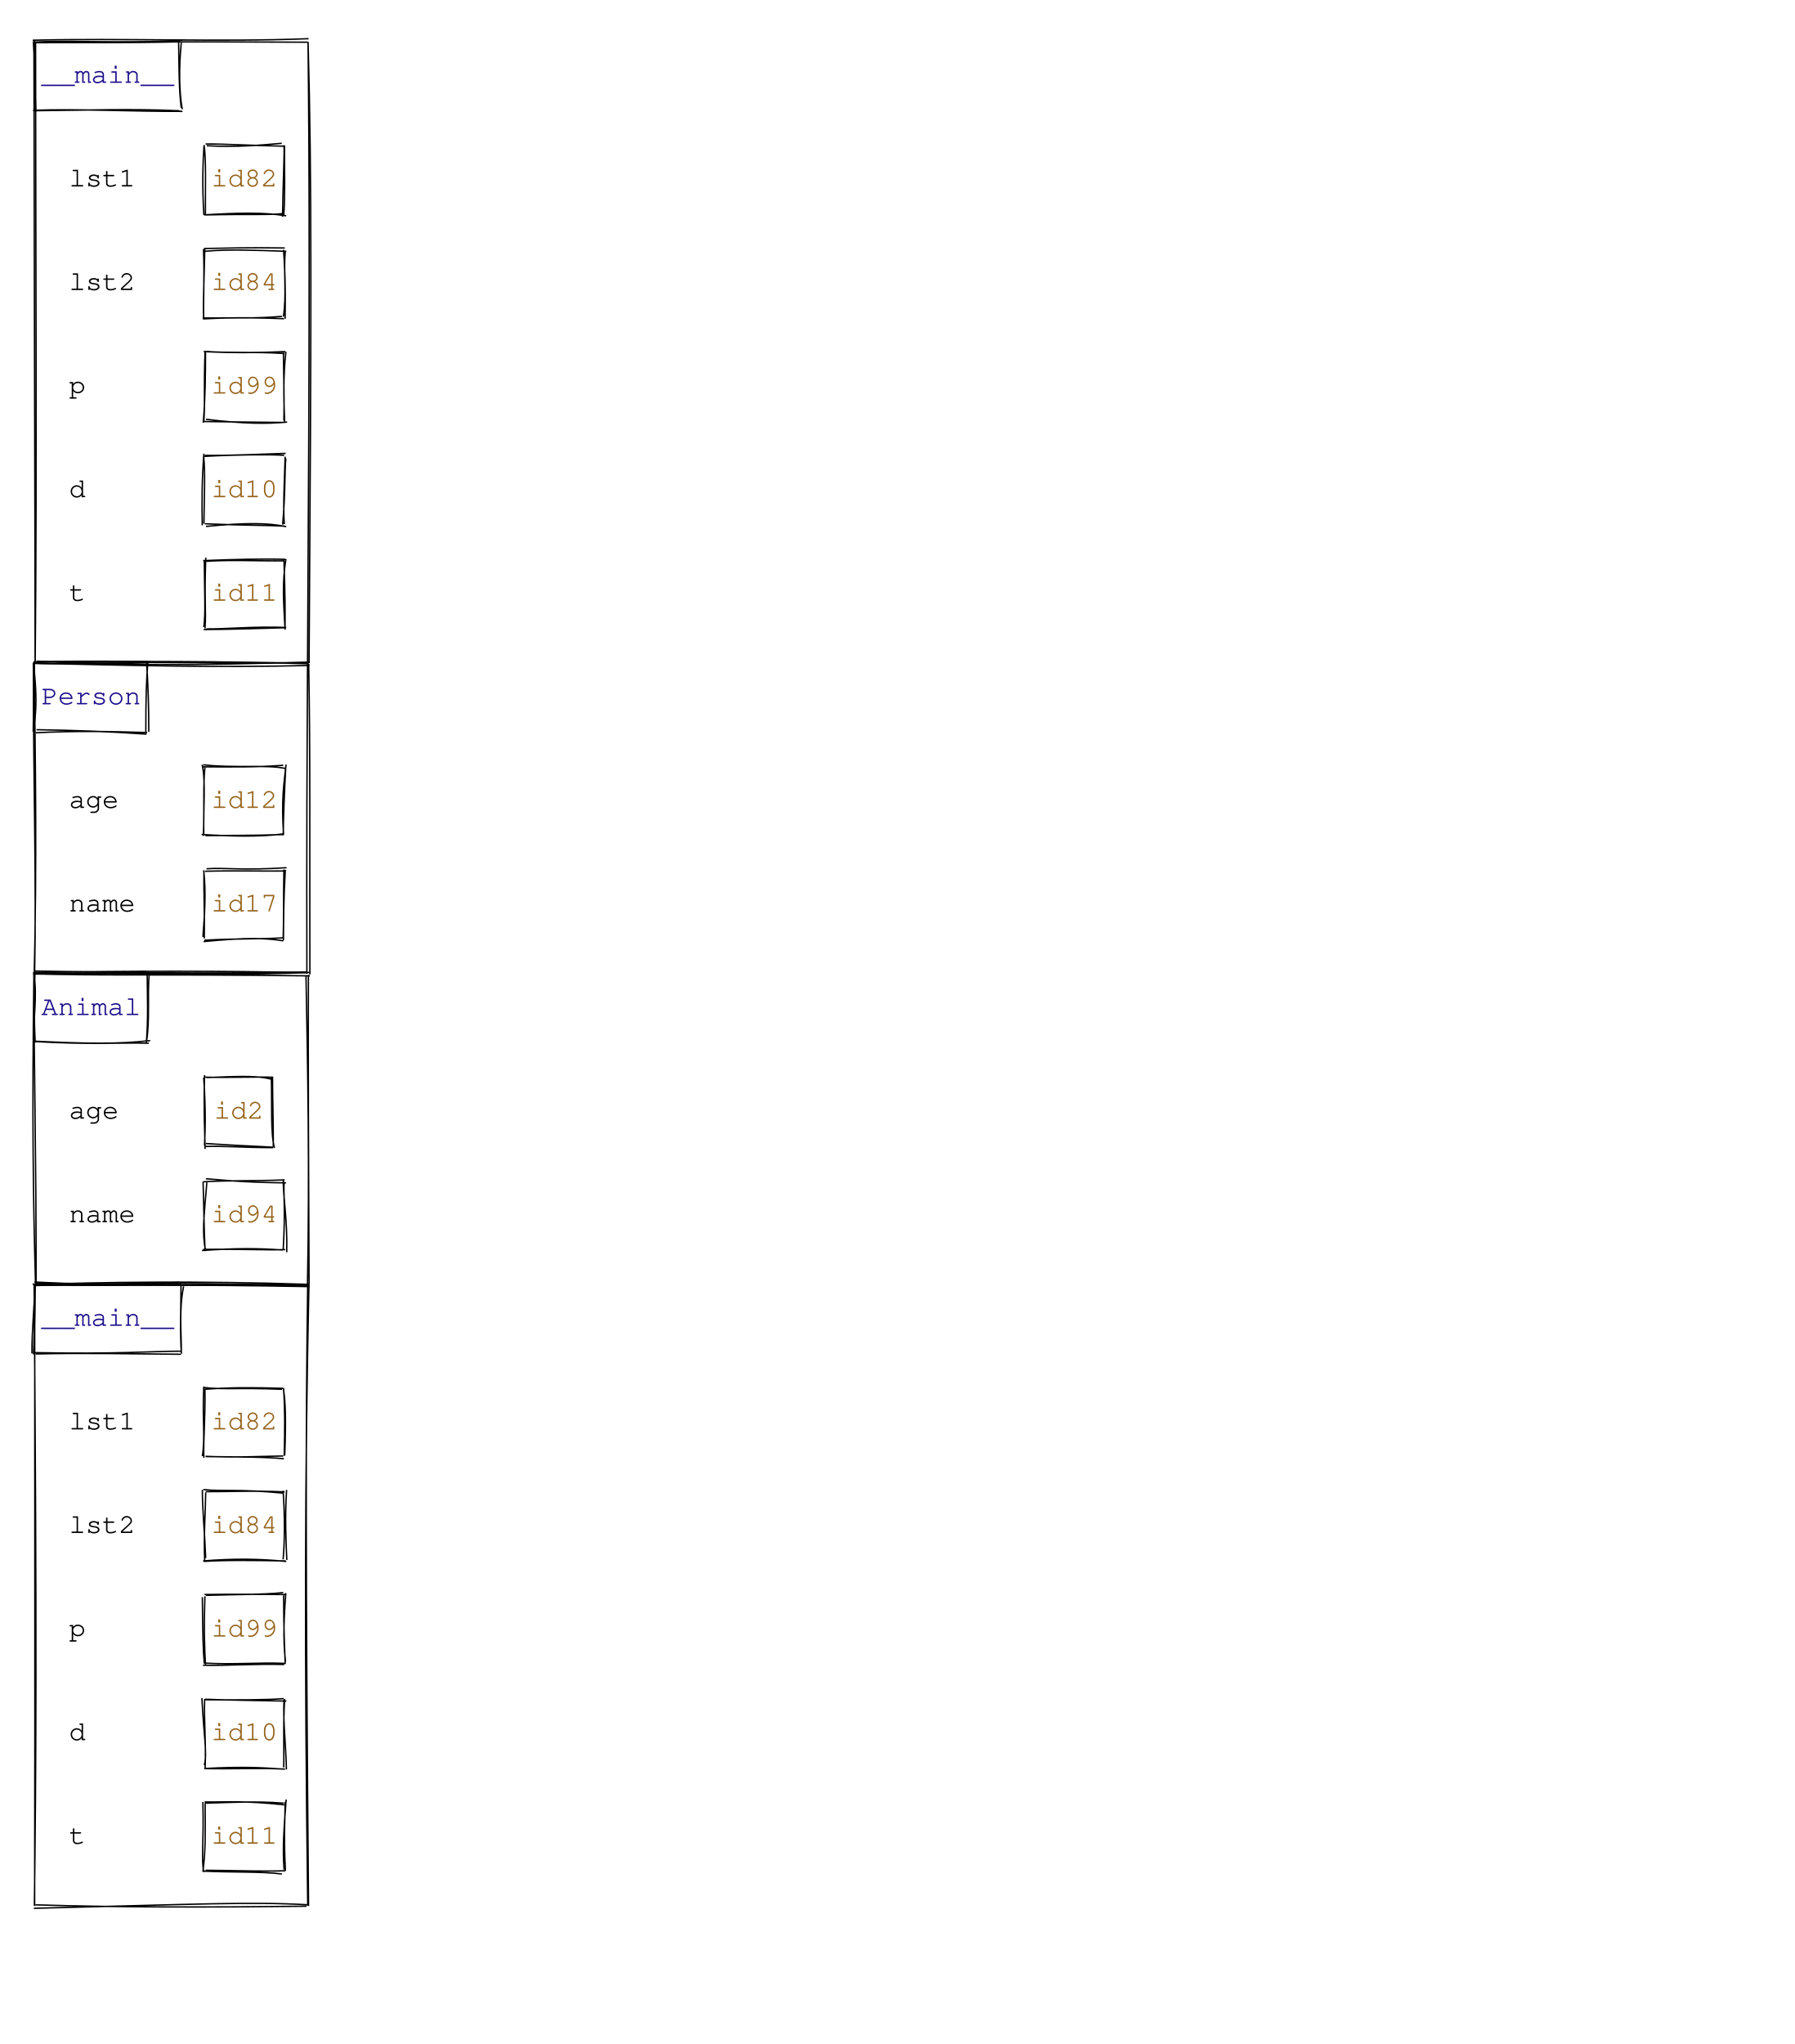
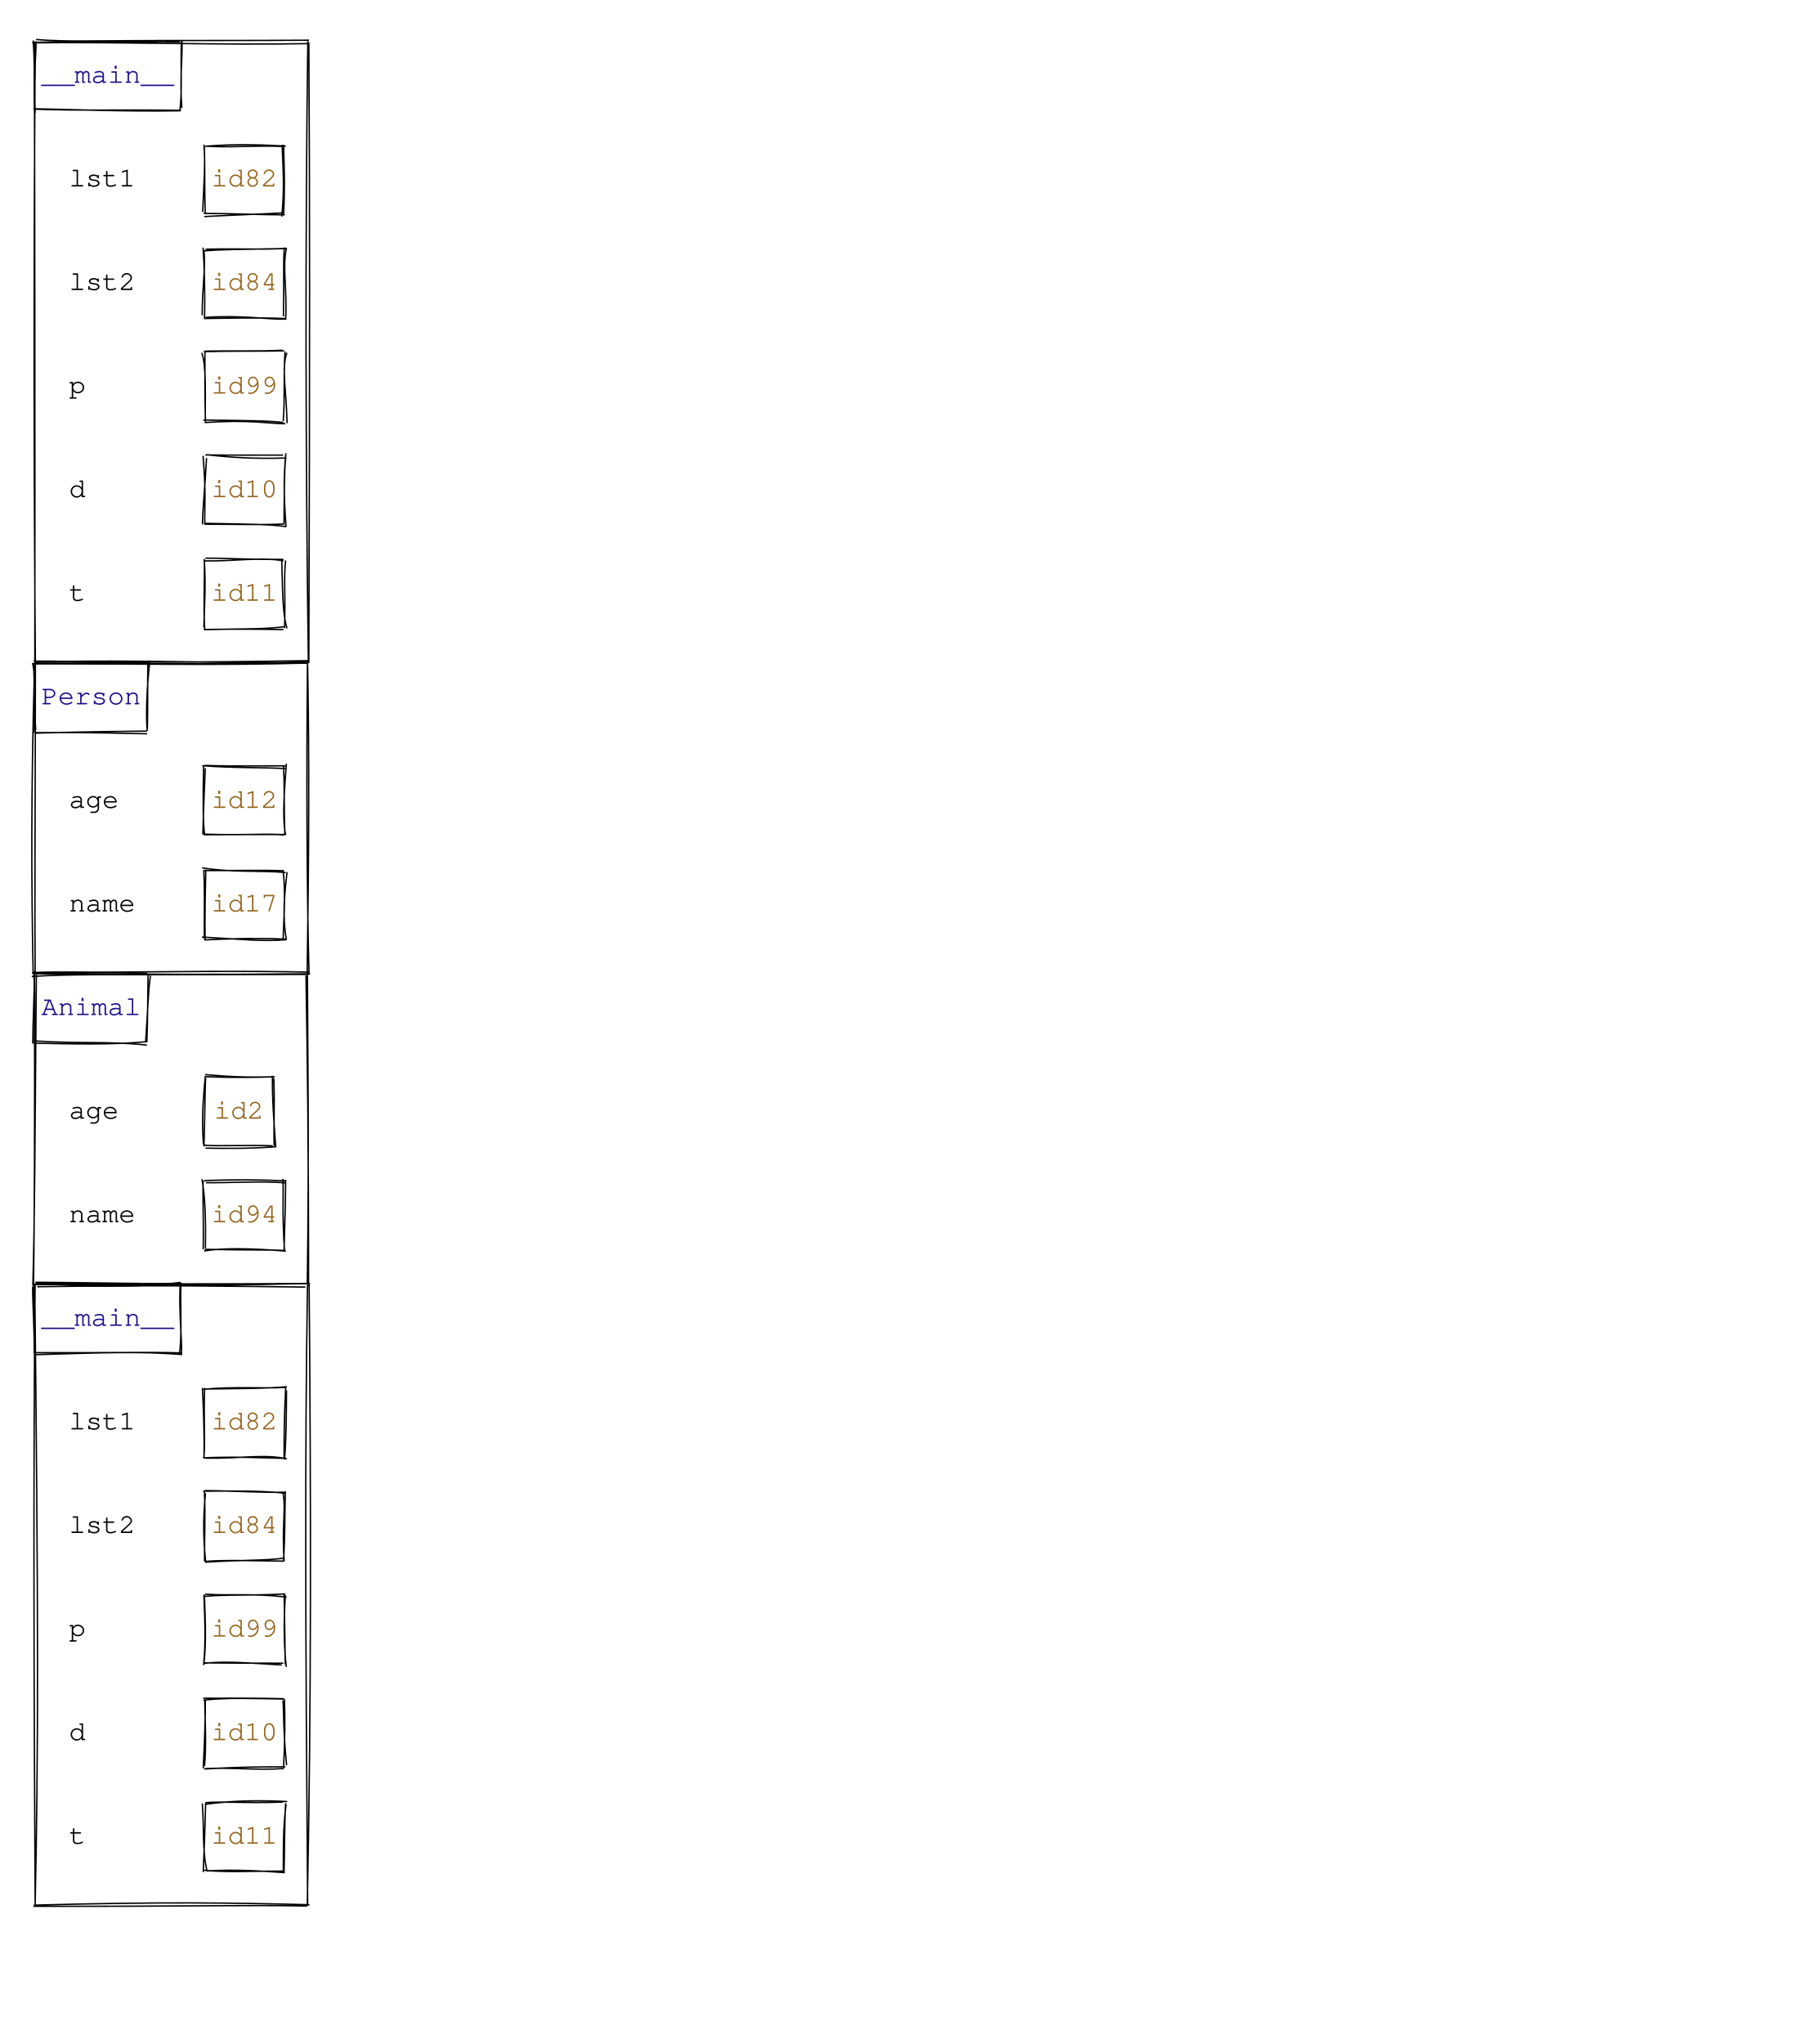
<svg xmlns="http://www.w3.org/2000/svg" width="1300" height="1480">
  <g>
-     <path d="M23.687 29.126 C89.477 27.476, 158.588 30.579, 223.49 28.014 M24.235 30.667 C73.821 30.586, 121.624 29.991, 223.085 30.562 M223.143 30.843 C225.855 127.001, 225.535 225.45, 223.844 480.154 M223.106 30.368 C224.156 127.303, 224.318 224.264, 222.754 479.765 M224.098 481.846 C158.407 483.538, 93.445 481.781, 25.165 480.276 M223.509 480.604 C161.605 478.662, 100.641 478.823, 25.58 479.189 M25.484 479.628 C26.882 333.194, 25.794 188.328, 25.77 30.187 M25.424 479.722 C25.394 369.179, 24.9 259.023, 24.58 30.322" stroke="#000" stroke-width="1" fill="none" />
+     <path d="M23.28 31.002 C92.671 30.287, 159.786 32.745, 222.887 31.599 M25.537 30.969 C79.826 28.598, 133.643 29.701, 223.792 29.117 M223.681 30.622 C224.347 138.731, 224.428 248.046, 223.667 480.066 M222.927 29.764 C221.045 177.382, 221.268 325.524, 223.344 480.197 M221.865 480.119 C161.249 481.871, 97.867 480.585, 23.172 480.545 M223.605 479.162 C177.217 480.58, 131.858 480.734, 25.791 480.693 M25.623 479.264 C24.495 341.848, 24.347 203.321, 25.518 30.325 M25.225 479.945 C25.395 311.267, 25.178 141.317, 24.88 30.036" stroke="#000" stroke-width="1" fill="none" />
  </g>
  <g>
-     <path d="M149.739 105.505 C171.66 106.858, 191.584 104.838, 204.046 103.758 M148.925 104.246 C163.599 104.194, 181.155 105.36, 206.552 105.88 M205.724 105.127 C205.955 114.459, 205.09 129.382, 204.585 156.987 M206.047 105.643 C205.996 123.013, 206.596 142.233, 205.522 155.699 M207.274 156.257 C190.63 153.667, 173.889 154.02, 148.065 155.578 M205.432 154.609 C193.909 155.854, 183.085 154.893, 148.055 155.613 M147.672 155.759 C146.32 134.522, 146.967 117.437, 147.726 105.876 M148.763 155.816 C148.678 135.015, 149.37 114.772, 147.785 104.976" stroke="rgb(0, 0, 0)" stroke-width="1" fill="none" />
+     <path d="M148.54 105.789 C165.246 107.07, 186.112 105.135, 205.444 106.065 M148.536 105.898 C171.005 104.026, 193.461 104.961, 206.999 105.815 M204.327 104.823 C204.859 121.673, 206.26 134.844, 204.085 156.779 M205.464 104.836 C205.516 117.234, 206.588 128.893, 205.428 155.935 M205.321 154.104 C191.297 155.007, 171.506 155.525, 147.99 156.805 M206.248 155.558 C187.957 155.536, 170.337 154.625, 147.551 154.523 M146.791 153.491 C147.53 135.633, 148.968 116.144, 147.669 104.709 M148.671 154.792 C148.011 138.616, 148.57 121.343, 147.941 105.962" stroke="rgb(0, 0, 0)" stroke-width="1" fill="none" />
  </g>
  <text text-anchor="begin" font-family="Consolas, Courier" font-size="20" fill="rgb(0, 0, 0)" x="50" y="135">lst1</text>
  <text fill="rgb(150, 100, 28)" text-anchor="middle" font-family="Consolas, Courier" font-size="20" x="177" y="135">id82</text>
  <g>
-     <path d="M148.585 181.931 C166.198 180.342, 186.022 181.243, 207.356 181.956 M147.758 179.935 C162.727 179.739, 178.925 179.109, 206.26 179.555 M206.627 181.773 C205.19 196.401, 207.762 213.743, 205.2 229.372 M205.366 180.909 C205.999 190.619, 206.922 203.126, 206.497 230.754 M204.232 229.056 C186.792 230.699, 167.908 230.058, 146.715 230.251 M205.757 230.753 C187.71 230.061, 170.679 229.671, 147.839 230.865 M147.567 231.414 C147.073 216.187, 148.22 202.557, 147.392 180.351 M147.446 229.987 C147.083 217.428, 147.747 206.011, 148.326 180.143" stroke="rgb(0, 0, 0)" stroke-width="1" fill="none" />
+     <path d="M147.211 181.678 C158.608 180.696, 171.045 180.581, 207.732 180.008 M148.889 180.445 C171.729 179.851, 193.24 180.961, 206.807 179.771 M207.468 179.38 C204.357 194.395, 208.07 209.303, 206.901 230.621 M205.935 179.169 C205.03 189.996, 205.818 200.671, 205.269 229.074 M207.513 231.02 C194.602 231.629, 178.21 228.053, 148.885 229.783 M206.43 230.666 C185.395 229.756, 165.748 230.474, 147.726 230.617 M146.423 228.27 C146.319 209.758, 149.312 190.983, 147.555 180.993 M148.13 230.418 C148.616 210.315, 147.899 191.397, 147.095 179.292" stroke="rgb(0, 0, 0)" stroke-width="1" fill="none" />
  </g>
  <text text-anchor="begin" font-family="Consolas, Courier" font-size="20" fill="rgb(0, 0, 0)" x="50" y="210">lst2</text>
  <text fill="rgb(150, 100, 28)" text-anchor="middle" font-family="Consolas, Courier" font-size="20" x="177" y="210">id84</text>
  <g>
-     <path d="M147.516 254.561 C167.733 255.62, 187.083 255.443, 206.554 254.585 M148.643 254.412 C164.967 255.807, 183.015 254.503, 206.122 255.967 M207.068 254.669 C205.048 271.898, 205.498 289.489, 206.149 305.815 M205.25 255.233 C205.503 273.52, 205.972 291.394, 205.613 304.536 M207.947 305.612 C193.593 306.927, 177.72 307.028, 149.206 303.604 M205.791 305.858 C193.622 305.857, 179.128 305.575, 147.232 305.203 M147.192 306.111 C148.672 288.765, 148.823 273.299, 148.849 254.221 M147.613 305.168 C148.58 292.719, 147.518 281.666, 148.517 254.286" stroke="rgb(0, 0, 0)" stroke-width="1" fill="none" />
+     <path d="M148.406 254.236 C169.147 253.844, 190.419 254.512, 204.42 253.554 M147.615 254.595 C169.233 254.057, 190.49 254.443, 205.791 254.014 M207.771 255.422 C203.78 266.701, 207.325 281.788, 207.931 306.395 M206.426 254.509 C205.272 274.014, 206.389 290.857, 205.113 304.95 M206.724 306.83 C192.207 306.602, 180.937 303.76, 148.215 305.945 M205.182 305.888 C193.473 304.609, 181.993 304.559, 147.259 304.148 M148.76 306.323 C148.341 287.651, 149.822 265.855, 146.127 255.44 M148.78 305.727 C148.355 286.326, 148.354 269.308, 148.424 254.704" stroke="rgb(0, 0, 0)" stroke-width="1" fill="none" />
  </g>
  <text text-anchor="begin" font-family="Consolas, Courier" font-size="20" fill="rgb(0, 0, 0)" x="50" y="285">p</text>
  <text fill="rgb(150, 100, 28)" text-anchor="middle" font-family="Consolas, Courier" font-size="20" x="177" y="285">id99</text>
  <g>
-     <path d="M148.357 329.749 C168.825 329.903, 189.905 328.794, 206.861 328.272 M147.879 330.446 C171.026 329.18, 194.844 328.995, 205.805 329.654 M207.01 331.975 C206.087 342.369, 206.704 358.226, 204.701 379.816 M206.504 330.636 C206.059 347.627, 204.949 365.504, 205.884 379.527 M207.282 381.339 C194.359 378.506, 177.717 378.421, 149.191 381.164 M206.364 380.967 C191.979 380.211, 178.741 380.538, 148.391 379.254 M146.481 380.387 C146.235 363.619, 146.106 349.264, 147.656 328.537 M147.688 379.205 C147.88 361.366, 148.772 341.289, 147.53 330.779" stroke="rgb(0, 0, 0)" stroke-width="1" fill="none" />
+     <path d="M149.933 329.269 C166.908 331.224, 183.894 332.295, 206.597 331.663 M148.689 329.407 C171.447 329.699, 194.024 329.452, 205.012 329.513 M207.037 328.189 C205.663 342.826, 205.273 357.016, 207.15 381.367 M206.998 330.712 C205.826 340.886, 205.974 351.252, 205.7 379.316 M207.338 381.336 C195.317 379.595, 183.083 379.568, 148.088 378.947 M206.029 379.414 C189.494 380.169, 173.247 379.557, 148.594 379.575 M146.645 379.72 C146.731 368.997, 148.406 353.984, 149.578 331.652 M148.361 379.91 C147.974 368.542, 149.429 357.683, 147.07 330.058" stroke="rgb(0, 0, 0)" stroke-width="1" fill="none" />
  </g>
  <text text-anchor="begin" font-family="Consolas, Courier" font-size="20" fill="rgb(0, 0, 0)" x="50" y="360">d</text>
  <text fill="rgb(150, 100, 28)" text-anchor="middle" font-family="Consolas, Courier" font-size="20" x="177" y="360">id10</text>
  <g>
-     <path d="M149.601 406.42 C167.097 405.201, 187.397 406.292, 205.542 406.091 M147.161 405.922 C168.909 405.044, 190.851 404.511, 206.542 404.999 M207.075 404.739 C204.228 422.144, 205.412 436.246, 206.418 455.193 M205.642 404.682 C205.759 414.564, 206.694 424.731, 206.439 455.967 M207.293 454.348 C186.379 453.366, 163.525 455.504, 149.538 455.39 M206.033 454.543 C186.009 455.067, 164.438 455.786, 147.504 455.819 M148.468 454.977 C149.427 442.527, 147.862 433.877, 149.041 403.782 M147.64 454.1 C148.914 443.476, 148.177 432.435, 147.958 405.523" stroke="rgb(0, 0, 0)" stroke-width="1" fill="none" />
+     <path d="M148.206 406.158 C170.031 406.394, 189.648 403.191, 205.253 406.06 M148.757 404.163 C164.495 404.087, 179.682 405.269, 205.235 405.019 M204.05 405.545 C204.658 422.03, 204.271 443.539, 207.872 454.962 M206.895 405.742 C205.413 417.822, 206.786 429.368, 206.135 454.846 M205.654 453.829 C190.632 455.642, 179.807 455.186, 147.657 455.905 M205.252 455.86 C190.088 455.622, 174.358 455.333, 147.705 455.817 M147.656 454.208 C148.173 436.539, 149.176 421.524, 147.857 404.979 M148.208 455.315 C147.217 436.698, 148.373 418.203, 147.983 404.748" stroke="rgb(0, 0, 0)" stroke-width="1" fill="none" />
  </g>
  <text text-anchor="begin" font-family="Consolas, Courier" font-size="20" fill="rgb(0, 0, 0)" x="50" y="435">t</text>
  <text fill="rgb(150, 100, 28)" text-anchor="middle" font-family="Consolas, Courier" font-size="20" x="177" y="435">id11</text>
  <g>
-     <path d="M25.922 30.435 C55.783 28.76, 84.859 32.022, 132.16 29.087 M25.059 30.925 C59.155 30.676, 91.658 31.234, 130.305 30.193 M129.354 29.721 C129.669 49.822, 129.608 65.52, 131.294 78.107 M131.312 30.975 C129.538 48.246, 129.683 66.454, 131.988 79.085 M132.16 80.632 C95.226 80.786, 56.125 78.681, 23.964 79.846 M130.068 80.215 C95.849 78.549, 60.819 79.882, 25.987 80.153 M25.739 80.992 C23.878 66.404, 26.3 53.605, 24.134 29.912 M25.876 80.807 C25.629 65.685, 24.054 52.522, 25.171 29.518" stroke="#000" stroke-width="1" fill="none" />
+     <path d="M26.141 28.605 C47.076 30.458, 73.747 29.293, 130.564 30.416 M25.123 30.666 C59.569 29.804, 93.329 31.168, 130.014 29.864 M131.706 28.933 C132.488 41.184, 130.02 54.118, 131.653 78.306 M131.351 30.356 C130.753 49.638, 132.113 69.272, 130.081 80.699 M130.404 80.209 C90.242 80.903, 51.538 79.221, 24.133 78.744 M131.124 79.926 C95.516 79.201, 60.679 80.308, 25.199 79.079 M25.376 81.72 C23.88 59.281, 26.124 42.371, 26.115 29.86 M25.203 79.156 C24.308 66.675, 25.556 53.621, 24.085 29.282" stroke="#000" stroke-width="1" fill="none" />
  </g>
  <text fill="rgb(27, 14, 139)" text-anchor="middle" font-family="Consolas, Courier" font-size="20" x="78" y="60">__main__</text>
  <g>
-     <path d="M26.754 478.725 C84.412 482.114, 141.02 481.813, 224.361 479.379 M24.258 479.244 C78.171 479.347, 130.516 480.168, 223.133 479.834 M223.576 480.55 C224.795 544.397, 224.227 612.427, 224.431 705.536 M222.722 480.72 C222.403 544.998, 222.013 610.854, 222.258 705.058 M221.962 703.802 C177.477 704.596, 133.858 705.08, 25.474 703.091 M223.871 704.129 C182.559 705.913, 141.73 705.629, 25.492 704.431 M25.08 704.729 C26.428 636.757, 24.144 569.52, 24.159 480.288 M24.793 705.169 C26.684 626.629, 25.732 548.915, 24.688 480.074" stroke="#000" stroke-width="1" fill="none" />
+     <path d="M25.086 479.334 C82.953 479.471, 140.076 479.789, 223.197 478.353 M25.45 479.623 C72.633 477.683, 119.629 479.2, 223.238 480.231 M222.804 481.698 C224.066 549.009, 223.743 617.959, 222.461 705.606 M222.699 480.145 C221.856 564.622, 222.283 649.862, 223.823 705.405 M223.995 703.879 C179.138 703.031, 137.942 703.167, 23.121 704.607 M223.593 705.378 C154.753 705.512, 85.183 705.995, 25.298 705.01 M24.027 705.363 C22.781 642.16, 22.338 575.274, 25.044 481.318 M25.473 704.78 C25.04 654.506, 25.532 603.391, 25.635 479.561" stroke="#000" stroke-width="1" fill="none" />
  </g>
  <g>
-     <path d="M147.237 553.755 C168.72 556.304, 193.077 553.546, 206.501 556.371 M147.075 555.254 C167.349 555.303, 185.501 555.626, 205.153 554.116 M207.167 553.644 C205.58 567.89, 203.715 578.982, 205.356 604.051 M206.967 554.996 C205.967 574.101, 205.167 592.866, 205.137 604.897 M205.109 603.79 C188.607 606.14, 167.142 605.507, 146.022 604.216 M205.489 604.268 C183.486 605.044, 160.883 604.87, 148.796 605.037 M147.6 604.583 C147.142 585.439, 149.164 565.532, 146.411 553.697 M147.276 605.237 C148.165 586.132, 146.979 567.887, 148.421 555.852" stroke="rgb(0, 0, 0)" stroke-width="1" fill="none" />
+     <path d="M146.48 554.409 C168.895 556.146, 187.613 555.548, 207.368 556.503 M148.305 554.217 C169.176 554.941, 188.58 554.438, 206.787 554.539 M207.424 553.025 C206.122 570.813, 204.181 591.479, 206.879 604.736 M205.391 555.044 C206.086 569.618, 205.666 583.03, 206.261 604.039 M205.531 604.615 C193.735 603.174, 178.624 605.11, 147.281 603.965 M206.956 604.233 C186.904 604.235, 167.383 604.271, 148.553 604.404 M146.937 604.211 C147.271 584.876, 148.347 566.306, 148.673 556.201 M148.226 604.911 C146.968 594.401, 146.946 582.211, 147.448 554.205" stroke="rgb(0, 0, 0)" stroke-width="1" fill="none" />
  </g>
  <text text-anchor="begin" font-family="Consolas, Courier" font-size="20" fill="rgb(0, 0, 0)" x="50" y="585">age</text>
  <text fill="rgb(150, 100, 28)" text-anchor="middle" font-family="Consolas, Courier" font-size="20" x="177" y="585">id12</text>
  <g>
-     <path d="M149.55 629.057 C163.358 628.08, 174.63 630.421, 207.556 628.285 M148.49 630.853 C170.009 630.275, 191.003 630.908, 206.895 630.649 M205.614 629.663 C205.235 646.506, 205.606 665.367, 205.109 678.93 M206.648 629.806 C205.49 648.998, 205.354 665.907, 205.274 680.774 M205.24 681.211 C191.999 679.203, 179.43 678.674, 147.416 681.766 M205.161 679.039 C189.442 680.084, 171.864 679.446, 148.043 680.769 M146.974 678.381 C148.176 662.035, 149.359 646.707, 147.528 630.102 M147.962 679.476 C148.276 662.339, 147.494 645.161, 147.693 630.932" stroke="rgb(0, 0, 0)" stroke-width="1" fill="none" />
+     <path d="M146.378 628.372 C168.164 631.936, 187.072 630.099, 206.846 631.736 M147.241 630.334 C169.699 630.515, 192.185 629.796, 205.253 630.521 M207.852 631.552 C206.404 645.188, 204.183 662.19, 207.438 680.685 M205.001 629.809 C206.235 640.802, 206.507 650.359, 205.034 680.18 M207.411 680.402 C190.494 681.909, 175.106 680.057, 146.261 678.487 M206.938 679.996 C185.187 678.988, 161.824 679.861, 148.025 680.592 M148.548 680.539 C148.21 659.181, 148.835 641.825, 149.067 629.613 M148.008 680.028 C147.736 663.853, 148.471 647.117, 147.571 630.176" stroke="rgb(0, 0, 0)" stroke-width="1" fill="none" />
  </g>
  <text text-anchor="begin" font-family="Consolas, Courier" font-size="20" fill="rgb(0, 0, 0)" x="50" y="660">name</text>
  <text fill="rgb(150, 100, 28)" text-anchor="middle" font-family="Consolas, Courier" font-size="20" x="177" y="660">id17</text>
  <g>
-     <path d="M25.251 480.292 C41.438 481.139, 58.166 479.248, 106.792 480.946 M24.335 479.51 C43.608 478.733, 61.479 478.472, 106.596 479.145 M107.126 478.716 C105.947 493.626, 105.639 503.912, 105.604 530.609 M106.142 479.223 C107.219 495.603, 107.781 510.139, 107.759 529.899 M106.121 531.563 C79.931 529.723, 53.697 528.738, 26.436 528.365 M106.606 530.395 C79.97 529.609, 54.928 529.108, 25.827 530.585 M23.948 529.651 C26.708 514.992, 26.677 502.056, 24.195 479.591 M24.046 529.634 C24.177 512.295, 25.117 492.765, 24.9 480.105" stroke="#000" stroke-width="1" fill="none" />
+     <path d="M24.294 478.717 C52.615 478.31, 84.263 481.143, 108.478 479.547 M25.891 480.377 C48.489 479.791, 70.597 481.354, 106.481 480.009 M108.602 478.142 C106.184 497.404, 105.632 519.811, 106.642 528.916 M107.116 479.438 C106.702 495.367, 107.282 511.94, 106.633 529.2 M106.573 531.309 C89.47 531.137, 72.726 530.141, 25.341 530.492 M106.382 529.361 C87.175 529.613, 66.14 529.667, 25.67 530.849 M25.895 528.438 C24.49 513.026, 26.114 493.967, 23.751 480.311 M24.597 530.505 C25.043 517.289, 25.308 505.444, 24.334 480.663" stroke="#000" stroke-width="1" fill="none" />
  </g>
  <text fill="rgb(27, 14, 139)" text-anchor="middle" font-family="Consolas, Courier" font-size="20" x="66" y="510">Person</text>
  <g>
-     <path d="M25.162 704.884 C67.881 706.802, 105.948 705.161, 224.412 706.59 M24.51 704.137 C95.347 702.905, 164.55 702.967, 222.082 704.275 M221.603 706.188 C222.862 773.288, 224.294 844.609, 222.687 930.514 M223.363 705.845 C223.134 770.878, 223.436 837.69, 223.847 929.668 M223.962 929.981 C145.307 927.316, 71.256 928.334, 24.757 930.086 M222.356 929.942 C161.592 930.441, 99.54 930.937, 24.431 930.556 M26.152 928.882 C26.362 844.085, 24.454 762.474, 24.515 703.898 M25.742 930.273 C24.004 868.954, 23.182 807.657, 24.568 704.481" stroke="#000" stroke-width="1" fill="none" />
+     <path d="M25.032 704.502 C81.377 706.43, 141.902 705.664, 224.6 705.203 M25.763 704.518 C89.43 705.653, 155.088 705.531, 222.738 705.44 M221.606 706.411 C222.614 766.78, 223.523 829.755, 223.462 931.134 M222.671 704.582 C222.797 765.432, 223.975 825.398, 222.578 929.274 M221.173 931.952 C171 931.365, 117.402 930.332, 26.939 931.669 M222.356 929.286 C176.252 930.49, 129.72 931.182, 24.829 929.882 M23.793 930.782 C25.144 881.045, 25.322 829.617, 26.33 705.483 M24.318 930.429 C24.835 880.414, 25.28 832.1, 24.974 704.371" stroke="#000" stroke-width="1" fill="none" />
  </g>
  <g>
-     <path d="M149.803 780.216 C167.415 779.678, 185.315 778.23, 196.704 781.477 M147.953 779.954 C167.367 780.395, 187.934 779.52, 197.532 780.041 M196.511 779.462 C197.063 799.103, 195.871 821.398, 198.81 831.171 M197.396 779.521 C197.317 793.736, 198.01 810.015, 197.937 830.46 M197.875 830.651 C183.494 829.868, 167.988 829.249, 149.127 828.005 M197.897 830.969 C177.929 830.992, 158.534 829.54, 148.175 830.166 M148.55 831.92 C148.247 815.85, 147.419 805.198, 148.153 778.471 M148.13 829.426 C148.717 816.502, 149.066 802.814, 147.534 780.284" stroke="rgb(0, 0, 0)" stroke-width="1" fill="none" />
+     <path d="M148.527 778.106 C164.35 779.406, 175.462 780.265, 198.999 779.696 M148.019 779.619 C168.044 780.37, 186.542 780.125, 198.103 779.714 M197.326 778.894 C197.116 796.155, 198.31 811.054, 199.693 830.845 M198.296 780.743 C199.114 800.303, 198.029 819.146, 198.595 829.591 M199.789 830.345 C181.386 831.7, 165.007 831.612, 148.845 831.329 M197.612 829.68 C179.229 828.855, 160.635 830.133, 147.445 829.163 M147.36 828.624 C146.266 813.452, 146.57 801.444, 148.603 780.309 M147.703 830.117 C148.362 810.7, 148.371 792.528, 148.9 780.536" stroke="rgb(0, 0, 0)" stroke-width="1" fill="none" />
  </g>
  <text text-anchor="begin" font-family="Consolas, Courier" font-size="20" fill="rgb(0, 0, 0)" x="50" y="810">age</text>
  <text fill="rgb(150, 100, 28)" text-anchor="middle" font-family="Consolas, Courier" font-size="20" x="173" y="810">id2</text>
  <g>
-     <path d="M149.125 853.501 C159.851 854.176, 172.05 856.056, 207.127 856.49 M147.089 855.715 C166.221 854.565, 183.458 855.282, 206.173 854.325 M205.143 853.842 C205.027 867.381, 208.226 882.673, 207.67 906.703 M205.792 855.663 C205.152 864.413, 206.848 874.813, 205.107 904.709 M204.71 905.081 C186.47 903.848, 171.734 903.665, 146.297 905.449 M206.559 904.807 C193.076 905.281, 178.727 904.357, 147.184 904.622 M148.89 905.873 C146.287 892.063, 147.588 882.944, 149.809 856.21 M148.504 904.546 C147.674 889.474, 147.687 872.48, 147.068 855.714" stroke="rgb(0, 0, 0)" stroke-width="1" fill="none" />
+     <path d="M149.118 856.371 C165.902 856.53, 189.071 855.028, 206.615 856.48 M147.72 854.887 C168.611 853.996, 189.28 854.135, 206.99 855.06 M204.936 853.558 C205.482 866.691, 204.207 876.308, 206.042 905.603 M206.862 854.238 C206.794 869.527, 206.466 881.682, 205.701 905.75 M207.046 905.892 C181.988 903.779, 160.356 903.531, 147.855 905.78 M206.01 905.491 C194.502 904.702, 182.843 905.394, 148.355 904.593 M148.775 903.841 C149.106 885.612, 148.769 867.781, 146.285 853.798 M147.162 904.626 C147.588 884.112, 146.699 864.384, 147.144 854.887" stroke="rgb(0, 0, 0)" stroke-width="1" fill="none" />
  </g>
  <text text-anchor="begin" font-family="Consolas, Courier" font-size="20" fill="rgb(0, 0, 0)" x="50" y="885">name</text>
  <text fill="rgb(150, 100, 28)" text-anchor="middle" font-family="Consolas, Courier" font-size="20" x="177" y="885">id94</text>
  <g>
-     <path d="M25.935 704.445 C41.962 704.681, 61.566 706.501, 105.695 703.359 M24.121 705.227 C49.248 705.827, 73.847 704.289, 106.838 704.783 M108.075 704.859 C106.656 721.584, 108.692 739.277, 106.04 754.427 M106.593 705.135 C106.724 720.332, 107.418 737.128, 106.022 754.808 M108.771 753.484 C85.12 756.022, 64.222 755.767, 25.716 753.918 M107.803 755.348 C87.25 754.817, 64.89 756.518, 24.802 754.137 M24.381 754.343 C23.828 738.267, 27.317 722.427, 24.462 703.95 M25.504 754.936 C24.683 740.207, 24.722 726.263, 25.276 705.713" stroke="#000" stroke-width="1" fill="none" />
+     <path d="M23.018 706.992 C51.574 705.27, 77.855 706.089, 107.026 705.203 M25.756 704.112 C43.559 703.464, 63.279 703.922, 106.204 704.646 M108.972 706.469 C107.184 718.687, 107.216 729.623, 105.468 754.511 M107.237 705.833 C107.051 723.962, 106.839 741.798, 106.369 754.517 M106.402 756.769 C81.492 753.816, 55.423 755.792, 24.981 753.701 M106.405 754.256 C88.243 755.841, 69.89 756.396, 25.1 755.332 M23.739 755.615 C23.792 740.296, 24.668 726.513, 25.025 703.068 M25.025 755.884 C25.211 735.542, 25.552 717.096, 24.433 705.845" stroke="#000" stroke-width="1" fill="none" />
  </g>
  <text fill="rgb(27, 14, 139)" text-anchor="middle" font-family="Consolas, Courier" font-size="20" x="66" y="735">Animal</text>
  <g>
-     <path d="M24.911 928.261 C80.38 931.169, 139.187 929.952, 224.332 931.597 M25.302 930.875 C88.564 928.319, 152.372 929.284, 223.343 930.815 M223.77 929.323 C220.768 1064.68, 220.511 1198.725, 222.872 1379.846 M222.851 929.837 C221.415 1032.303, 221.318 1135.055, 223.464 1380.092 M222.599 1379.165 C181.248 1376.92, 144.097 1378.755, 24.529 1381.751 M222.011 1380.233 C155.672 1381.055, 86.778 1381.173, 25.712 1379.233 M24.906 1379.705 C26.088 1284.022, 26.806 1188.327, 24.705 929.787 M25.078 1380.059 C25.46 1212.646, 25.079 1045.611, 25.133 930.33" stroke="#000" stroke-width="1" fill="none" />
+     <path d="M25.498 928.461 C77.89 928.756, 134.362 930.47, 224.557 929.337 M25.846 929.541 C92.406 929.608, 161.059 929.725, 222.699 929.409 M223.895 930.047 C225.26 1085.219, 225.47 1240.022, 222.536 1379.626 M222.718 930.231 C220.759 1053.064, 221.21 1176.443, 222.811 1380.028 M224.116 1379.165 C167.796 1377.739, 115.917 1376.971, 24.589 1379.457 M222.418 1380.08 C178.965 1379.192, 135.972 1380.498, 24.198 1380.29 M25.445 1379.506 C27.851 1270.659, 27.735 1162.816, 25.184 930.857 M25.481 1380.115 C24.513 1218.808, 24.125 1057.091, 25.43 930.061" stroke="#000" stroke-width="1" fill="none" />
  </g>
  <g>
-     <path d="M147.049 1004.592 C161.816 1006.349, 172.387 1004.665, 204.244 1005.948 M148.12 1005.98 C166.069 1004.56, 182.177 1004.598, 205.048 1005.227 M205.365 1006.376 C206.631 1014.452, 207.27 1026.621, 206.22 1053.519 M205.34 1005.006 C206.392 1019.32, 206.342 1033.288, 205.831 1054.212 M205.623 1056.22 C191.207 1054.885, 174.968 1054.985, 149.205 1054.666 M205.075 1054.241 C189.92 1054.401, 172.665 1055.534, 148.866 1054.491 M146.541 1054.308 C148.815 1040.523, 146.374 1027.214, 147.614 1003.954 M147.664 1055.618 C147.142 1041.531, 148.786 1027.962, 148.427 1005.659" stroke="rgb(0, 0, 0)" stroke-width="1" fill="none" />
+     <path d="M148.73 1005.752 C169.281 1005.394, 193.205 1005.529, 207.727 1004.074 M147.172 1005.986 C167.646 1003.809, 189.497 1005.479, 206.846 1004.603 M207.479 1006.716 C207.398 1024.661, 207.362 1039.887, 206.106 1056.894 M206.95 1004.025 C205.885 1023.572, 205.683 1041.368, 205.746 1055.991 M207.744 1056.272 C190.547 1052.627, 173.966 1056.294, 148.4 1055.797 M205.057 1055.921 C188.247 1055.503, 170.043 1054.592, 147.178 1055.58 M147.804 1054.003 C148.042 1039.727, 147.403 1019.745, 146.59 1004.998 M147.586 1055.95 C148.908 1042.462, 147.348 1032.015, 148.198 1004.895" stroke="rgb(0, 0, 0)" stroke-width="1" fill="none" />
  </g>
  <text text-anchor="begin" font-family="Consolas, Courier" font-size="20" fill="rgb(0, 0, 0)" x="50" y="1035">lst1</text>
  <text fill="rgb(150, 100, 28)" text-anchor="middle" font-family="Consolas, Courier" font-size="20" x="177" y="1035">id82</text>
  <g>
-     <path d="M147.341 1078.51 C159.689 1080.049, 173.976 1077.952, 205.464 1081.2 M148.982 1080.07 C164.968 1080.194, 182.19 1079.18, 206.148 1080.228 M207.576 1078.799 C206.223 1098.282, 207.2 1118.374, 207.726 1129.512 M205.023 1079.371 C206.461 1098.577, 206.111 1117.585, 205.03 1129.127 M207.307 1130.594 C186.314 1128.546, 169.26 1128.537, 147.097 1130.206 M206.845 1130.218 C183.962 1129.804, 162.2 1129.565, 147.574 1130.569 M148.964 1128.176 C148.363 1111.292, 146.515 1092.767, 146.561 1078.709 M148.258 1130.471 C147.455 1112.606, 148.775 1095.424, 148.987 1080.655" stroke="rgb(0, 0, 0)" stroke-width="1" fill="none" />
+     <path d="M147.121 1079.725 C170.813 1079.465, 190.159 1079.413, 207.132 1081.215 M148.21 1079.315 C167.315 1079.412, 186.969 1080.809, 206.962 1080.494 M204.892 1080.642 C207.318 1092.514, 203.978 1104.859, 205.802 1130.226 M206.655 1079.848 C206.144 1098.137, 206.544 1113.871, 205.269 1129.83 M205.184 1128.265 C191.547 1130.065, 175.739 1129.44, 148.472 1131.119 M205.858 1130.359 C185.045 1130.179, 163.021 1129.355, 148.726 1130.558 M148.996 1131.107 C147.374 1116.124, 146.877 1100.498, 148.822 1081.235 M148.166 1130.612 C147.931 1114.118, 148.923 1097.775, 148.049 1080.256" stroke="rgb(0, 0, 0)" stroke-width="1" fill="none" />
  </g>
  <text text-anchor="begin" font-family="Consolas, Courier" font-size="20" fill="rgb(0, 0, 0)" x="50" y="1110">lst2</text>
  <text fill="rgb(150, 100, 28)" text-anchor="middle" font-family="Consolas, Courier" font-size="20" x="177" y="1110">id84</text>
  <g>
-     <path d="M149.255 1155.149 C168.776 1154.514, 191.828 1154.668, 205.134 1153.137 M148.067 1154.553 C168.98 1154.197, 189.95 1154.451, 206.793 1154.561 M206.989 1153.501 C205.84 1169.278, 204.751 1186.304, 206.785 1203.01 M205.405 1155.169 C205.617 1166.395, 205.271 1175.208, 206.562 1204.941 M206.317 1204.402 C187.545 1203.614, 169.485 1205.423, 149.086 1204.235 M205.771 1205.212 C184.185 1204.63, 163.516 1206.183, 147.019 1205.751 M147.963 1204.625 C147.035 1193.873, 146.869 1184.957, 146.552 1156.465 M148.846 1205.871 C148.107 1192.216, 147.617 1179.731, 148.432 1155.808" stroke="rgb(0, 0, 0)" stroke-width="1" fill="none" />
+     <path d="M148.636 1154.282 C166.473 1155.586, 181.871 1153.488, 207.501 1156.365 M147.18 1155.971 C164.622 1154.326, 180.285 1155.522, 206.742 1154.119 M206.667 1155.066 C205.397 1174.634, 205.644 1192.554, 207.332 1206.946 M205.783 1154.051 C206.135 1169.289, 206.222 1184.651, 206.612 1205.158 M204.036 1205.553 C184.166 1204.431, 164.416 1202.541, 148.229 1204.298 M205.232 1204.264 C191.755 1204.184, 178.588 1204.351, 147.372 1204.034 M147.513 1205.707 C149.154 1192.953, 149.053 1179.797, 148.035 1154.526 M147.504 1205.233 C148.885 1190.836, 148.58 1176.253, 147.711 1155.172" stroke="rgb(0, 0, 0)" stroke-width="1" fill="none" />
  </g>
  <text text-anchor="begin" font-family="Consolas, Courier" font-size="20" fill="rgb(0, 0, 0)" x="50" y="1185">p</text>
  <text fill="rgb(150, 100, 28)" text-anchor="middle" font-family="Consolas, Courier" font-size="20" x="177" y="1185">id99</text>
  <g>
-     <path d="M148.529 1230.372 C165.312 1231.06, 185.269 1231.23, 207.403 1231.707 M147.71 1230.725 C170.269 1230.966, 193.986 1230.919, 205.383 1229.91 M205.695 1230.3 C204.891 1246.842, 207.085 1263.083, 207.435 1281.221 M206.189 1230.15 C204.974 1247.84, 205.872 1267.447, 205.469 1279.753 M204.041 1280.891 C189.616 1279.842, 174.762 1279.069, 148.025 1280.531 M206.408 1280.955 C187.66 1279.975, 168.864 1281.036, 147.913 1280.58 M148.033 1278.136 C150.173 1268.612, 147.597 1257.614, 146.236 1229.608 M148.568 1280.031 C149.337 1262.469, 147.63 1245.249, 148.224 1230.552" stroke="rgb(0, 0, 0)" stroke-width="1" fill="none" />
+     <path d="M147.415 1231.032 C164.93 1228.977, 182.414 1229.94, 205.792 1230.184 M147.164 1229.672 C165.368 1229.575, 182.211 1229.474, 205.552 1229.97 M204.934 1231.191 C205.744 1241.028, 204.95 1251.283, 207.555 1278.145 M206.039 1230.343 C206.43 1245.078, 206.45 1260.133, 205.342 1280.114 M205.554 1280.56 C185.107 1281.939, 164.483 1279.482, 148.198 1280.692 M206.674 1279.298 C191.232 1279.423, 174.96 1279.192, 148.008 1280.918 M148.144 1278.639 C149.493 1264.612, 148.608 1246.887, 148.259 1230.714 M147.199 1280.527 C148.072 1261.572, 148.87 1243.352, 148.71 1230.833" stroke="rgb(0, 0, 0)" stroke-width="1" fill="none" />
  </g>
  <text text-anchor="begin" font-family="Consolas, Courier" font-size="20" fill="rgb(0, 0, 0)" x="50" y="1260">d</text>
  <text fill="rgb(150, 100, 28)" text-anchor="middle" font-family="Consolas, Courier" font-size="20" x="177" y="1260">id10</text>
  <g>
-     <path d="M148.172 1304.758 C164.202 1304.94, 176.624 1303.609, 205.753 1306.842 M148.45 1305.64 C166.619 1305.131, 184.465 1303.997, 205.478 1305.622 M207.237 1303.007 C205.769 1322.666, 204.477 1338.242, 205.761 1353.812 M206.397 1304.7 C206.705 1315.749, 205.264 1325.558, 206.709 1354.58 M204.166 1356.898 C188.871 1354.987, 169.227 1355.87, 146.602 1354.805 M206.65 1354.555 C189.639 1355.159, 173.579 1354.392, 148.94 1354.204 M147.67 1355.529 C145.543 1346.488, 147.745 1334.988, 146.931 1304.763 M147.013 1354.559 C148.895 1340.783, 148.766 1327.481, 148.558 1305.67" stroke="rgb(0, 0, 0)" stroke-width="1" fill="none" />
+     <path d="M148.256 1306.508 C169.725 1303.495, 188.2 1303.57, 207.992 1304.411 M148.642 1305.257 C161.403 1304.142, 176.981 1305.815, 205.072 1304.812 M207.209 1306.678 C204.749 1324.007, 205.304 1343.144, 205.2 1354.82 M206.855 1305.553 C205.949 1323.715, 206.12 1343.504, 205.723 1355.754 M206.321 1355.921 C185.963 1354.406, 167.477 1353.593, 149.701 1354.696 M205.15 1354.778 C182.192 1354.835, 161.011 1355.814, 147.635 1354.148 M149.844 1354.318 C146.442 1340.123, 147.886 1322.495, 146.516 1305.793 M147.177 1355.563 C147.892 1339.478, 148.482 1324.433, 148.947 1305.778" stroke="rgb(0, 0, 0)" stroke-width="1" fill="none" />
  </g>
  <text text-anchor="begin" font-family="Consolas, Courier" font-size="20" fill="rgb(0, 0, 0)" x="50" y="1335">t</text>
  <text fill="rgb(150, 100, 28)" text-anchor="middle" font-family="Consolas, Courier" font-size="20" x="177" y="1335">id11</text>
  <g>
-     <path d="M23.577 929.813 C66.346 931.539, 106.853 929.8, 129.965 928.434 M25.669 929.132 C55.994 929.382, 86.216 930.26, 131.217 930.105 M132.976 931.367 C129.392 949.29, 131.571 966.779, 131.303 978.925 M131.104 930.904 C131.057 946.794, 130.276 964.409, 131.387 980.091 M131.17 978.339 C107.559 978.456, 84.575 980.562, 24.223 979.387 M131.109 980.575 C93.967 980.257, 57.868 979.561, 25.821 980.357 M23.128 979.967 C23.03 962.364, 25.059 946.127, 25.137 930.949 M24.243 980.721 C24.68 968.191, 25.268 957.295, 25.543 929.535" stroke="#000" stroke-width="1" fill="none" />
+     <path d="M26.781 929.035 C67.962 932.606, 108.846 931.489, 130.574 928.557 M24.442 930.091 C61.579 929.569, 95.962 930.407, 131.598 929.078 M130.478 930.839 C129.441 950.025, 132.033 971.13, 131.41 981.271 M131.041 929.634 C130.419 947.957, 131.97 964.849, 130.008 980.342 M130.92 980.691 C101.266 978.414, 75.386 979.421, 25.412 980.879 M131.577 979.593 C104.442 978.805, 76.03 979.672, 24.479 979.436 M24.873 979.911 C24.888 962.635, 23.525 940.751, 23.663 931.596 M25.457 979.028 C25.045 969.023, 25.176 957.478, 24.167 929.275" stroke="#000" stroke-width="1" fill="none" />
  </g>
  <text fill="rgb(27, 14, 139)" text-anchor="middle" font-family="Consolas, Courier" font-size="20" x="78" y="960">__main__</text>
</svg>
